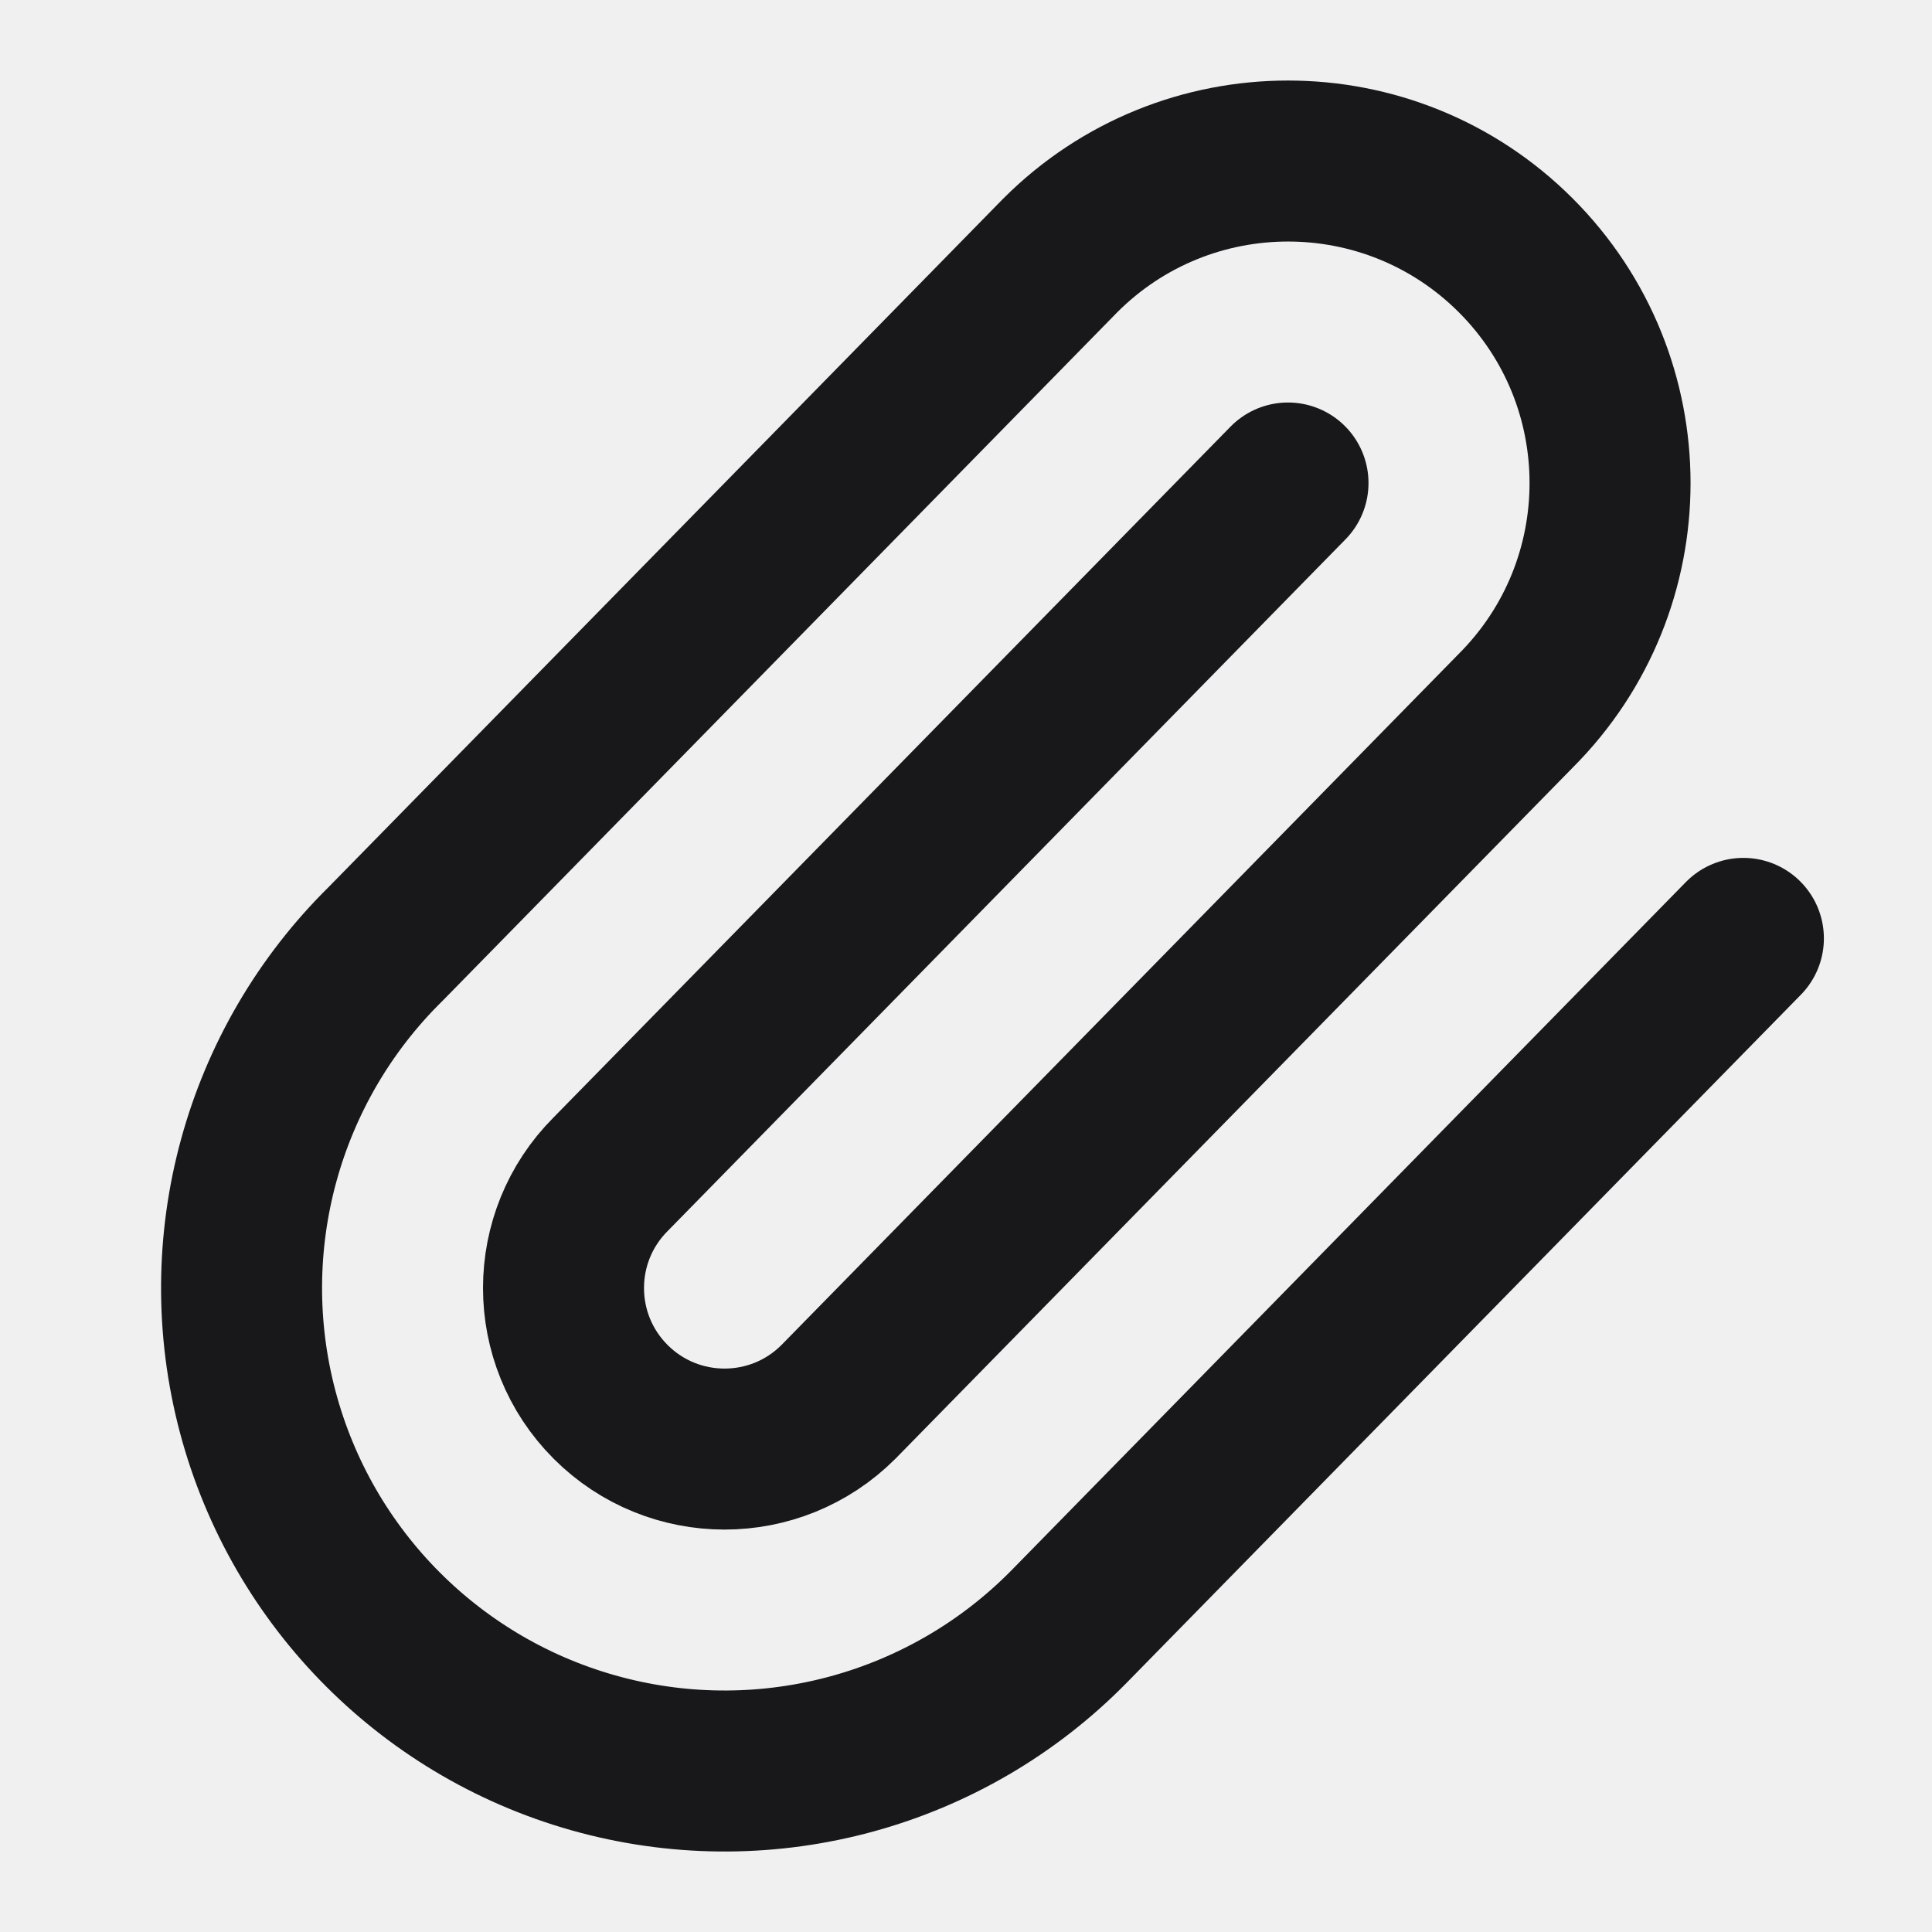
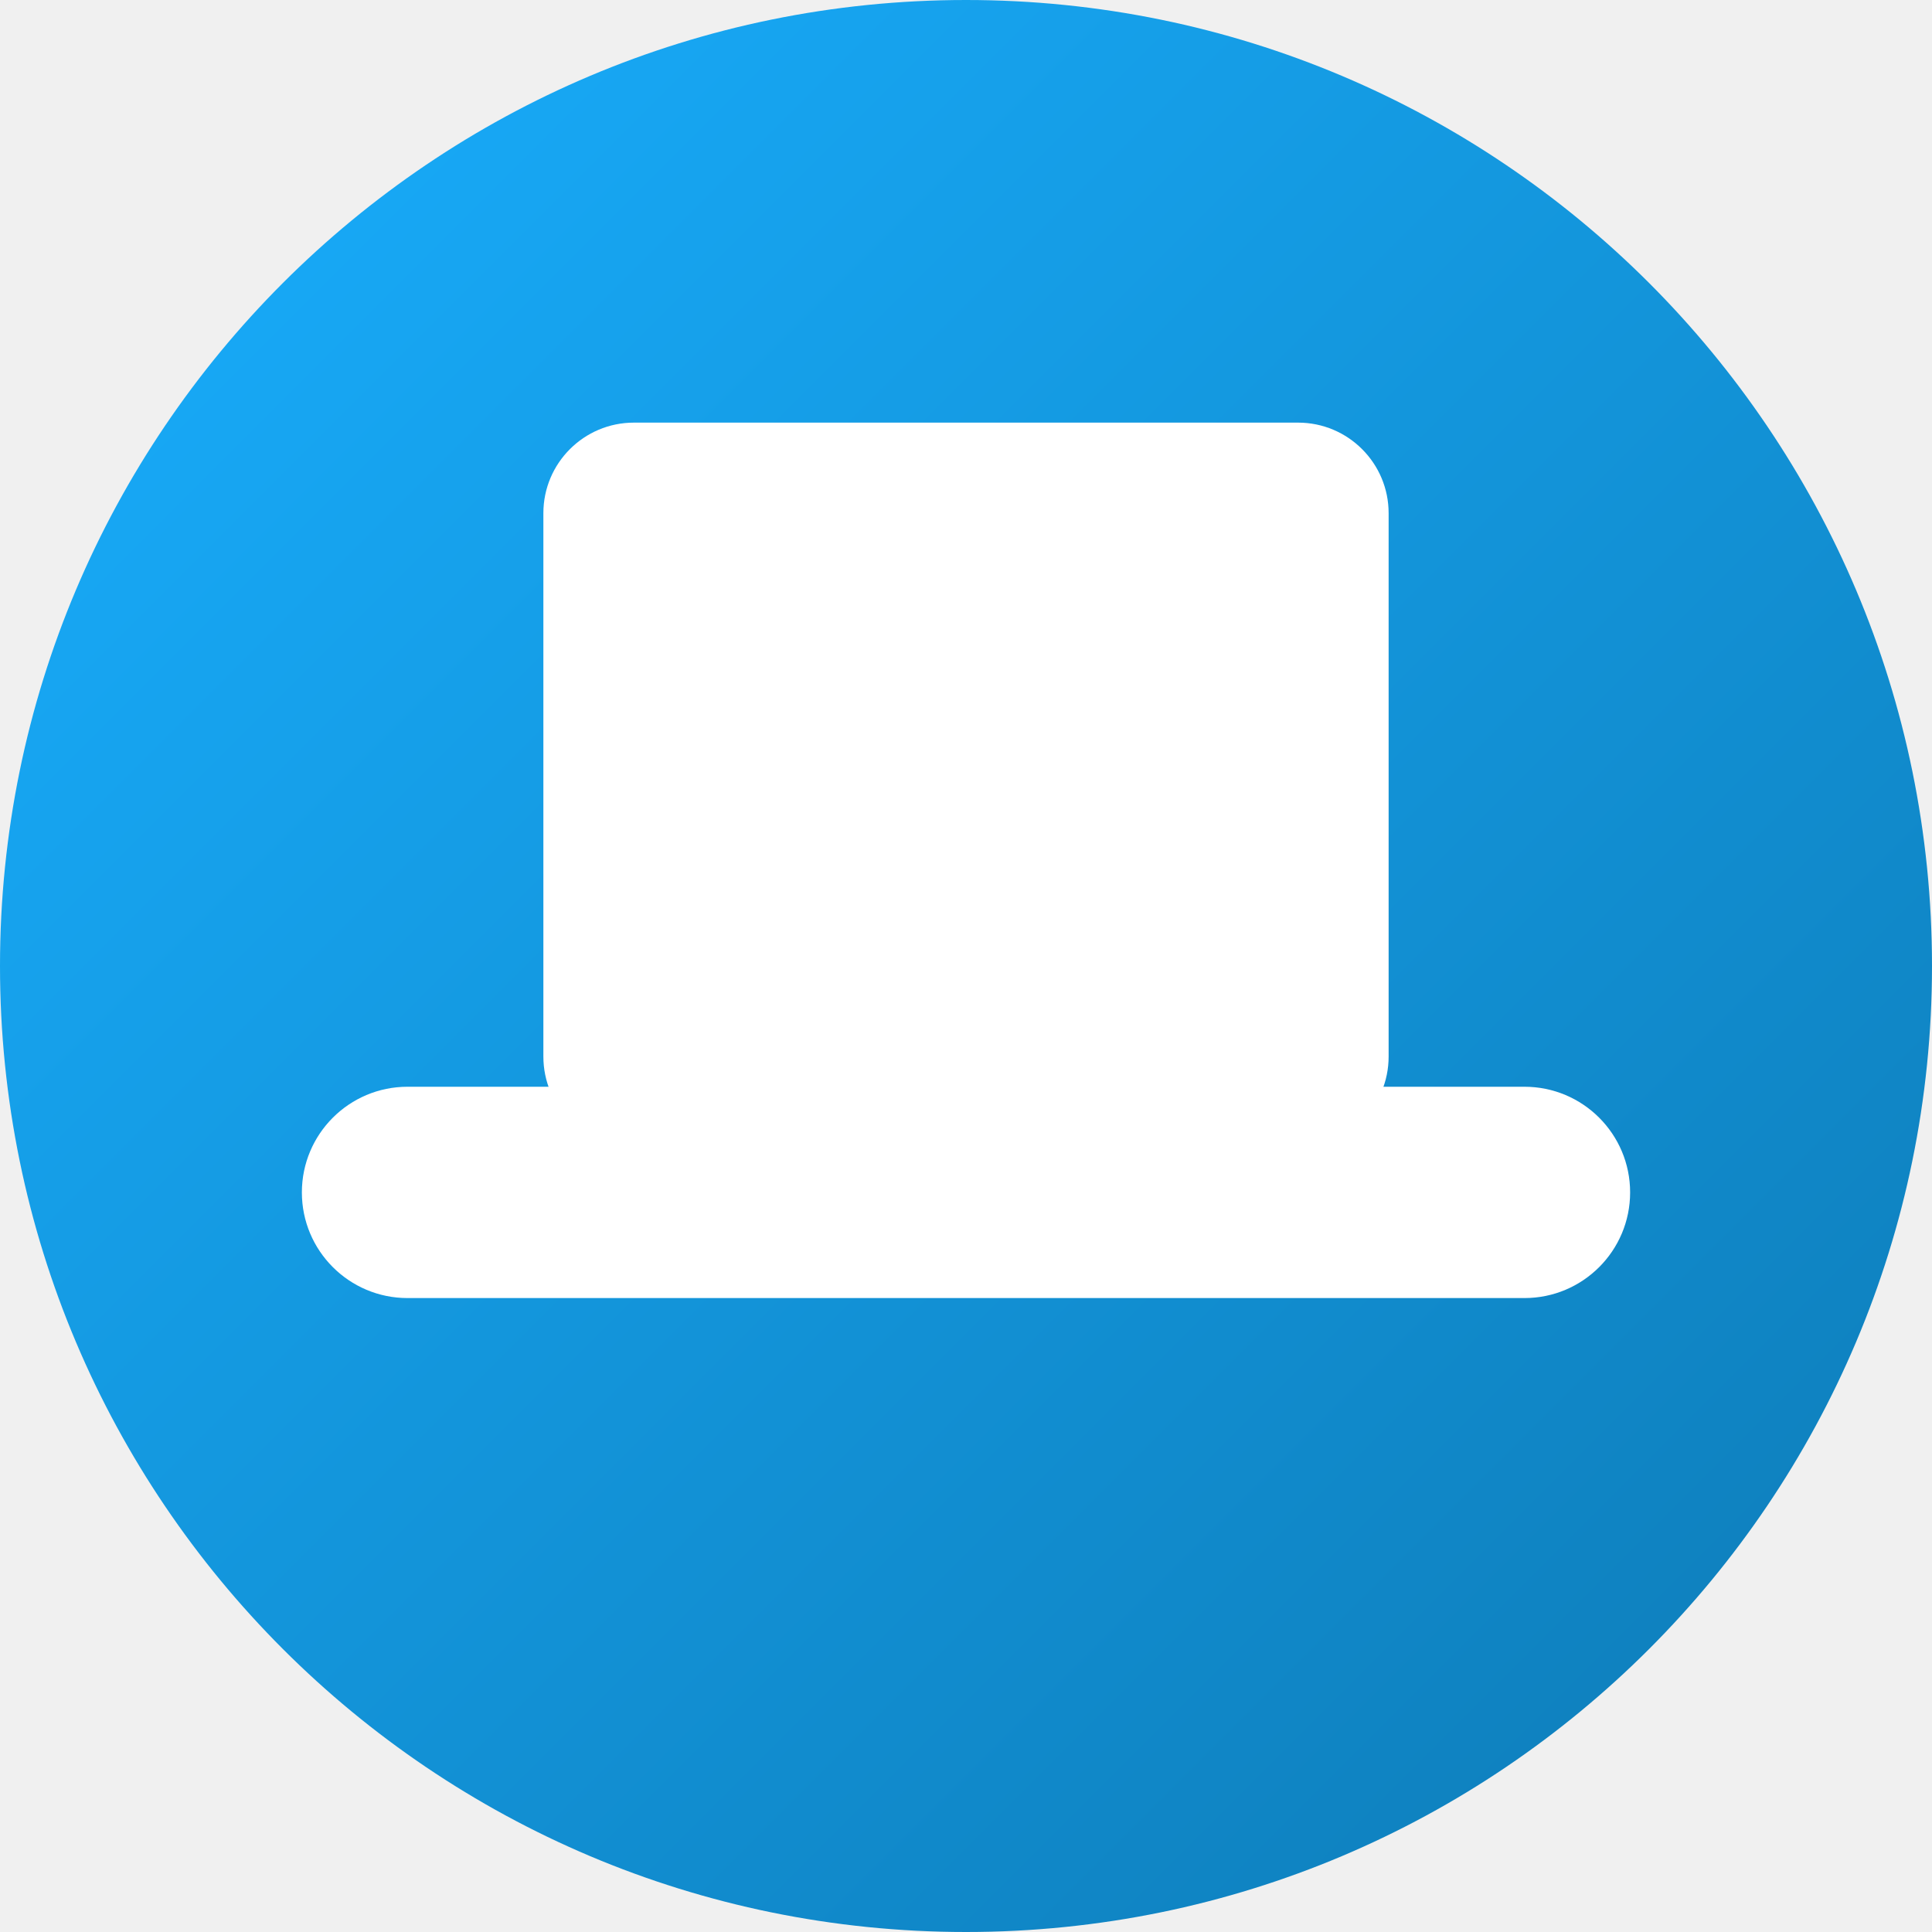
- <svg xmlns="http://www.w3.org/2000/svg" viewBox="0 0 24 24" fill="none" stroke-linecap="round" stroke-linejoin="round">
-   <style>
-     path { stroke: #18181b; }
-     @media (prefers-color-scheme: dark) {
-       path { stroke: #e4e4e7; }
-     }
-   </style>
-   <path stroke-width="2" d="m16 6-8.414 8.586a2 2 0 0 0 2.829 2.829l8.414-8.586a4 4 0 1 0-5.657-5.657l-8.379 8.551a6 6 0 1 0 8.485 8.485l8.379-8.551" />
+ <svg xmlns="http://www.w3.org/2000/svg" viewBox="0 0 64 64" width="64" height="64">
+   <defs>
+     <linearGradient id="bg" x1="0%" y1="0%" x2="100%" y2="100%">
+       <stop offset="0%" style="stop-color:#19afff;stop-opacity:1" />
+       <stop offset="100%" style="stop-color:#0d7ab5;stop-opacity:1" />
+     </linearGradient>
+   </defs>
+   <circle cx="32" cy="32" r="32" fill="url(#bg)" />
+   <rect x="10" y="36" width="44" height="7" rx="3.5" fill="white" />
+   <rect x="18" y="14" width="28" height="24" rx="3" fill="white" />
</svg>
